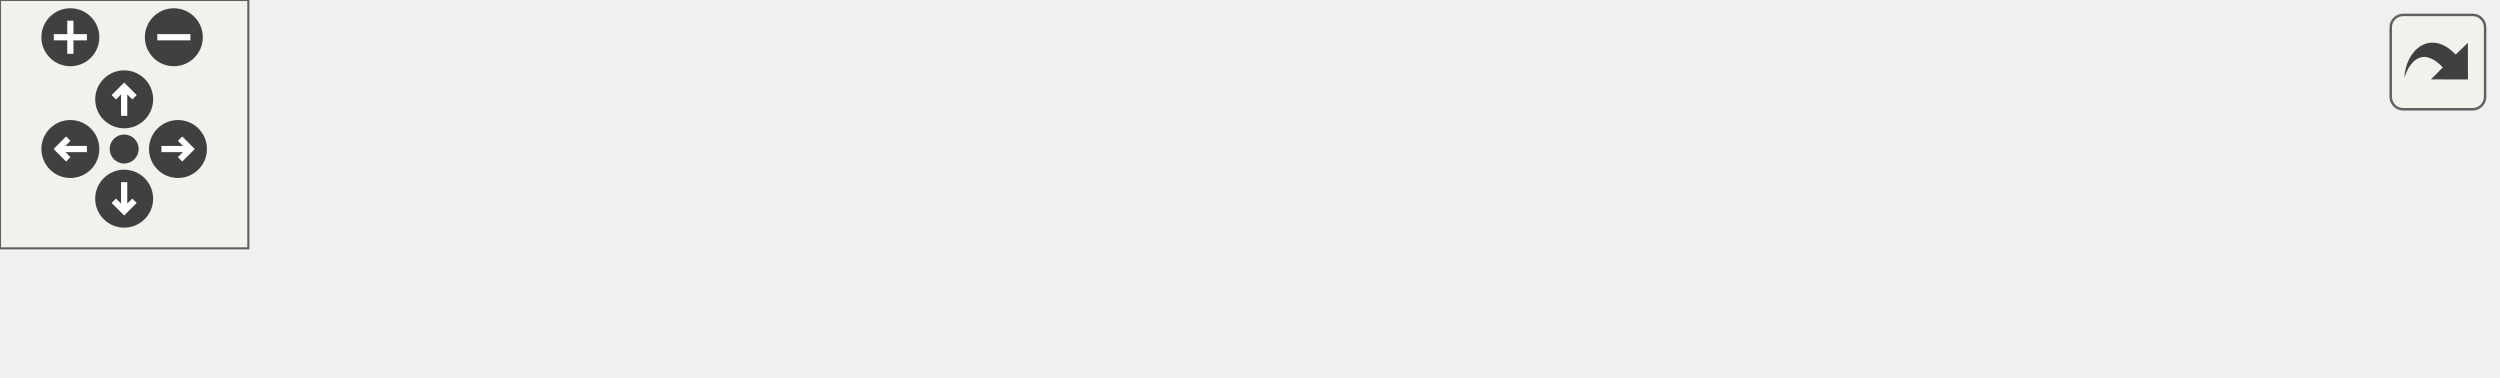
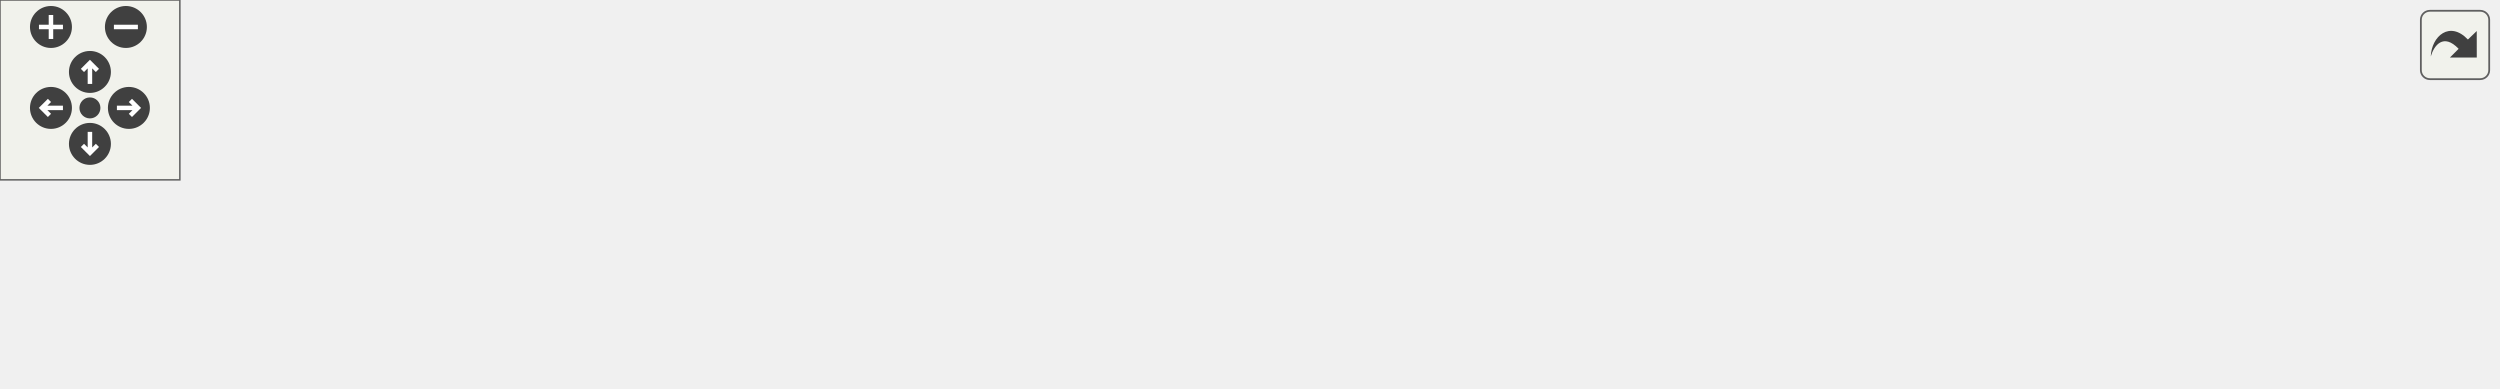
<svg xmlns="http://www.w3.org/2000/svg" xmlns:xlink="http://www.w3.org/1999/xlink" id="main" version="1.1" xml:space="preserve">
  <style type="text/css">
.edge:hover path { stroke: red; }
.edge:hover polygon { stroke: red; fill: red; }
</style>
  <defs>
    <circle id="rim" cx="0" cy="0" r="7" />
    <circle id="rim2" cx="0" cy="0" r="3.5" />
    <g id="zoomPlus">
      <use xlink:href="#rim" fill="#404040">
        <set attributeName="fill" to="#808080" begin="zoomplus.mouseover" end="zoomplus.mouseout" />
      </use>
      <path d="M-4,0h8M0,-4v8" fill="none" stroke="white" stroke-width="1.5" pointer-events="none" />
    </g>
    <g id="zoomMin">
      <use xlink:href="#rim" fill="#404040">
        <set attributeName="fill" to="#808080" begin="zoomminus.mouseover" end="zoomminus.mouseout" />
      </use>
      <path d="M-4,0h8" fill="none" stroke="white" stroke-width="1.5" pointer-events="none" />
    </g>
    <g id="dirArrow">
      <path fill="none" stroke="white" stroke-width="1.5" d="M0,-3.0v7 M-2.5,-0.5L0,-3.0L2.5,-0.5" />
    </g>
    <g id="resetDef">
      <use xlink:href="#rim2" fill="#404040">
        <set attributeName="fill" to="#808080" begin="reset.mouseover" end="reset.mouseout" />
      </use>
    </g>
  </defs>
  <svg id="graph" class="graph">
    <g id="viewport">
      <g id="node1" class="node">
        <g id="a_node1">
          <a xlink:title="Возвращает фигуру, которая находится в ячейке поля с координатами coords.">
-             <polygon fill="#bfbfbf" stroke="black" points="506,-6 506,-25 603,-25 603,-6 506,-6" />
-             <text text-anchor="middle" x="554.5" y="-13" font-family="Helvetica,sans-Serif" font-size="10.00">Board::getFigure</text>
+             <polygon fill="#bfbfbf" stroke="black" points="736,-22.5 736,-41.5 833,-41.5 833,-22.5 736,-22.5" />
+             <text text-anchor="middle" x="784.5" y="-29.5" font-family="Helvetica,sans-Serif" font-size="10.00">Board::getFigure</text>
          </a>
        </g>
      </g>
      <g id="node2" class="node">
        <g id="a_node2">
          <a xlink:href="classEngine.html#a66f2b590d92c6e0fa99741f02a8a9a3f" target="_top" xlink:title="Проверяет возможность хода и перемещает фигуру.">
-             <polygon fill="none" stroke="black" points="387,-6 387,-25 470,-25 470,-6 387,-6" />
-             <text text-anchor="middle" x="428.5" y="-13" font-family="Helvetica,sans-Serif" font-size="10.00">Engine::move</text>
+             <polygon fill="none" stroke="black" points="617,-22.5 617,-41.5 700,-41.5 700,-22.5 617,-22.5" />
+             <text text-anchor="middle" x="658.5" y="-29.5" font-family="Helvetica,sans-Serif" font-size="10.00">Engine::move</text>
          </a>
        </g>
      </g>
      <g id="edge1" class="edge">
-         <path fill="none" stroke="midnightblue" d="M495.87,-15.5C487.23,-15.5 478.48,-15.5 470.3,-15.5" />
-         <polygon fill="midnightblue" stroke="midnightblue" points="495.91,-19 505.91,-15.5 495.91,-12 495.91,-19" />
+         <path fill="none" stroke="midnightblue" d="M725.87,-32C717.23,-32 708.48,-32 700.3,-32" />
+         <polygon fill="midnightblue" stroke="midnightblue" points="725.91,-35.5 735.91,-32 725.91,-28.5 725.91,-35.5" />
      </g>
      <g id="node3" class="node">
        <g id="a_node3">
          <a xlink:href="classMainWindow.html#a85e58f13e52e2a2d01b0bbf87c1442e9" target="_top" xlink:title=" ">
-             <polygon fill="none" stroke="black" points="184,-0.5 184,-30.5 351,-30.5 351,-0.5 184,-0.5" />
-             <text text-anchor="start" x="192" y="-18.5" font-family="Helvetica,sans-Serif" font-size="10.00">MainWindow::connectGuiMove</text>
-             <text text-anchor="middle" x="267.5" y="-7.5" font-family="Helvetica,sans-Serif" font-size="10.00">WithEngine</text>
+             <polygon fill="none" stroke="black" points="184,-39 184,-69 351,-69 351,-39 184,-39" />
+             <text text-anchor="start" x="192" y="-57" font-family="Helvetica,sans-Serif" font-size="10.00">MainWindow::connectGuiMove</text>
+             <text text-anchor="middle" x="267.5" y="-46" font-family="Helvetica,sans-Serif" font-size="10.00">WithEngine</text>
          </a>
        </g>
      </g>
      <g id="edge2" class="edge">
-         <path fill="none" stroke="midnightblue" d="M376.81,-15.5C368.57,-15.5 359.85,-15.5 351.08,-15.5" />
-         <polygon fill="midnightblue" stroke="midnightblue" points="376.97,-19 386.97,-15.5 376.97,-12 376.97,-19" />
+         <path fill="none" stroke="midnightblue" d="M606.6,-34.88C541.72,-38.55 428.71,-44.94 351.34,-49.31" />
+         <polygon fill="midnightblue" stroke="midnightblue" points="607.18,-38.35 616.97,-34.29 606.79,-31.36 607.18,-38.35" />
+       </g>
+       <g id="node5" class="node">
+         <g id="a_node5">
+           <a xlink:href="classEngine.html#ab4b084189c3f29e30a3a44ac0d5ed6b3" target="_top" xlink:title=" ">
+             <polygon fill="none" stroke="black" points="387,-3.5 387,-22.5 581,-22.5 581,-3.5 387,-3.5" />
+             <text text-anchor="middle" x="484" y="-10.5" font-family="Helvetica,sans-Serif" font-size="10.00">Engine::getPosibleMovesFigureFrom</text>
+           </a>
+         </g>
+       </g>
+       <g id="edge4" class="edge">
+         <path fill="none" stroke="midnightblue" d="M606.36,-26.37C595.33,-25.15 583.38,-23.84 571.43,-22.52" />
+         <polygon fill="midnightblue" stroke="midnightblue" points="606.3,-29.88 616.62,-27.5 607.06,-22.92 606.3,-29.88" />
      </g>
      <g id="node4" class="node">
        <g id="a_node4">
          <a xlink:href="classMainWindow.html#a996c5a2b6f77944776856f08ec30858d" target="_top" xlink:title=" ">
-             <polygon fill="none" stroke="black" points="0,-6 0,-25 148,-25 148,-6 0,-6" />
-             <text text-anchor="middle" x="74" y="-13" font-family="Helvetica,sans-Serif" font-size="10.00">MainWindow::MainWindow</text>
+             <polygon fill="none" stroke="black" points="0,-22.5 0,-41.5 148,-41.5 148,-22.5 0,-22.5" />
+             <text text-anchor="middle" x="74" y="-29.5" font-family="Helvetica,sans-Serif" font-size="10.00">MainWindow::MainWindow</text>
          </a>
        </g>
      </g>
      <g id="edge3" class="edge">
-         <path fill="none" stroke="midnightblue" d="M173.86,-15.5C165.27,-15.5 156.66,-15.5 148.29,-15.5" />
-         <polygon fill="midnightblue" stroke="midnightblue" points="173.9,-19 183.9,-15.5 173.9,-12 173.9,-19" />
+         <path fill="none" stroke="midnightblue" d="M173.86,-43.36C165.27,-42.37 156.66,-41.38 148.29,-40.42" />
+         <polygon fill="midnightblue" stroke="midnightblue" points="173.56,-46.85 183.9,-44.51 174.36,-39.89 173.56,-46.85" />
+       </g>
+       <g id="node6" class="node">
+         <g id="a_node6">
+           <a xlink:href="classMainWindow.html#adf52446f5b40a6b0045d04ccca523242" target="_top" xlink:title=" ">
+             <polygon fill="none" stroke="black" points="189.5,-0.5 189.5,-19.5 345.5,-19.5 345.5,-0.5 189.5,-0.5" />
+             <text text-anchor="middle" x="267.5" y="-7.5" font-family="Helvetica,sans-Serif" font-size="10.00">MainWindow::guiPressFigure</text>
+           </a>
+         </g>
+       </g>
+       <g id="edge5" class="edge">
+         <path fill="none" stroke="midnightblue" d="M376.42,-11.51C366.1,-11.37 355.77,-11.22 345.82,-11.08" />
+         <polygon fill="midnightblue" stroke="midnightblue" points="376.68,-15.01 386.73,-11.65 376.78,-8.01 376.68,-15.01" />
+       </g>
+       <g id="edge6" class="edge">
+         <path fill="none" stroke="midnightblue" d="M179.47,-20C169.01,-21.2 158.41,-22.42 148.18,-23.59" />
+         <polygon fill="midnightblue" stroke="midnightblue" points="179.9,-23.47 189.44,-18.85 179.1,-16.52 179.9,-23.47" />
      </g>
    </g>
  </svg>
  <g id="navigator" transform="translate(0 0)" fill="#404254">
    <rect fill="#f2f5e9" fill-opacity="0.5" stroke="#606060" stroke-width=".5" x="0" y="0" width="60" height="60" />
    <use id="zoomplus" xlink:href="#zoomPlus" x="17" y="9" />
    <use id="zoomminus" xlink:href="#zoomMin" x="42" y="9" />
    <use id="reset" xlink:href="#resetDef" x="30" y="36" />
    <g id="arrowUp" xlink:href="#dirArrow" transform="translate(30 24)">
      <use xlink:href="#rim" fill="#404040">
        <set attributeName="fill" to="#808080" begin="arrowUp.mouseover" end="arrowUp.mouseout" />
      </use>
      <path fill="none" stroke="white" stroke-width="1.5" d="M0,-3.0v7 M-2.5,-0.5L0,-3.0L2.5,-0.5" />
    </g>
    <g id="arrowRight" xlink:href="#dirArrow" transform="rotate(90) translate(36 -43)">
      <use xlink:href="#rim" fill="#404040">
        <set attributeName="fill" to="#808080" begin="arrowRight.mouseover" end="arrowRight.mouseout" />
      </use>
      <path fill="none" stroke="white" stroke-width="1.5" d="M0,-3.0v7 M-2.5,-0.5L0,-3.0L2.5,-0.5" />
    </g>
    <g id="arrowDown" xlink:href="#dirArrow" transform="rotate(180) translate(-30 -48)">
      <use xlink:href="#rim" fill="#404040">
        <set attributeName="fill" to="#808080" begin="arrowDown.mouseover" end="arrowDown.mouseout" />
      </use>
      <path fill="none" stroke="white" stroke-width="1.5" d="M0,-3.0v7 M-2.5,-0.5L0,-3.0L2.5,-0.5" />
    </g>
    <g id="arrowLeft" xlink:href="#dirArrow" transform="rotate(270) translate(-36 17)">
      <use xlink:href="#rim" fill="#404040">
        <set attributeName="fill" to="#808080" begin="arrowLeft.mouseover" end="arrowLeft.mouseout" />
      </use>
      <path fill="none" stroke="white" stroke-width="1.5" d="M0,-3.0v7 M-2.5,-0.5L0,-3.0L2.5,-0.5" />
    </g>
  </g>
  <svg viewBox="0 0 15 15" width="100%" height="30px" preserveAspectRatio="xMaxYMin meet">
    <g id="arrow_out" transform="scale(0.3 0.3)">
      <a xlink:href="classBoard_a0bac43a8a2fc2aabc7e687eeedbe9f9e_icgraph_org.svg" target="_base">
        <rect id="button" ry="5" rx="5" y="6" x="6" height="38" width="38" fill="#f2f5e9" fill-opacity="0.5" stroke="#606060" stroke-width="1.0" />
        <path id="arrow" d="M 11.5,31.437 C 11.94,20.098 22.043,11.323 32.159,21.979 L 37.069,17.246 C 37.069,17.246 37.088,32 37.088,32 L 22.16,31.978 C 22.16,31.978 26.998,27.14 26.998,27.14 C 18.529,18.264 13.292,25.23 11.5,31.437 z" style="fill:#404040;" />
      </a>
    </g>
  </svg>
</svg>
